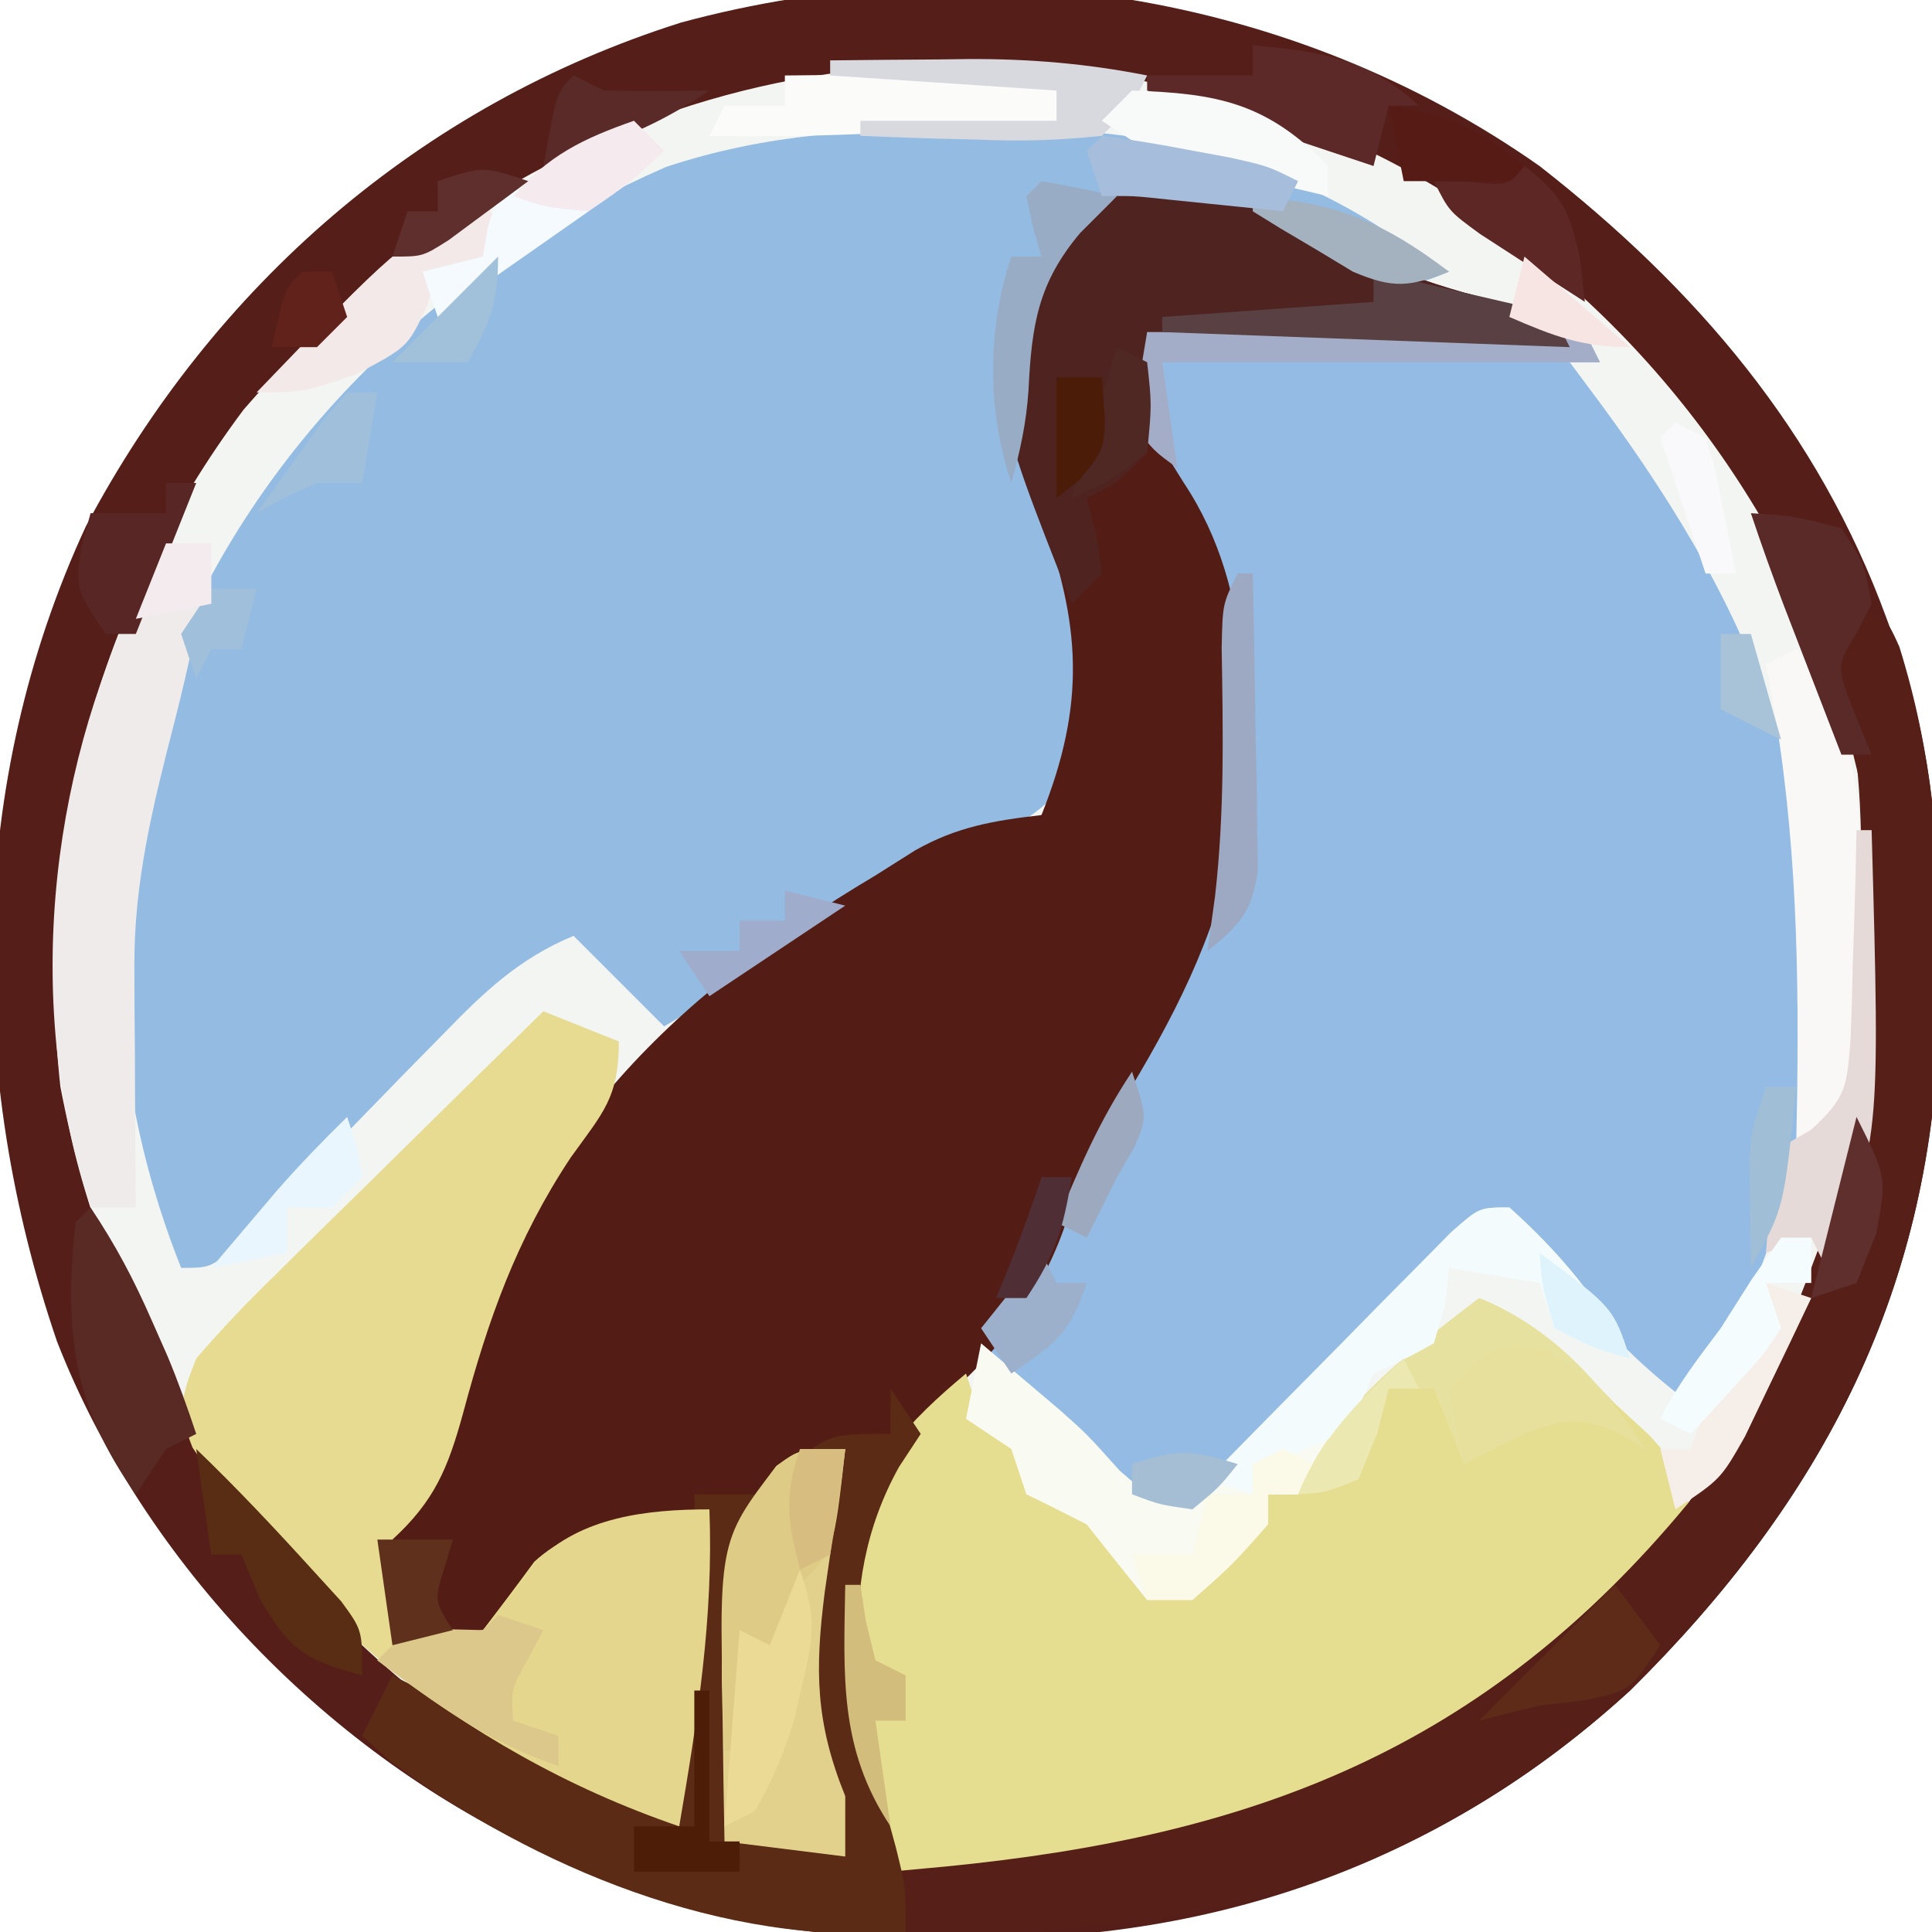
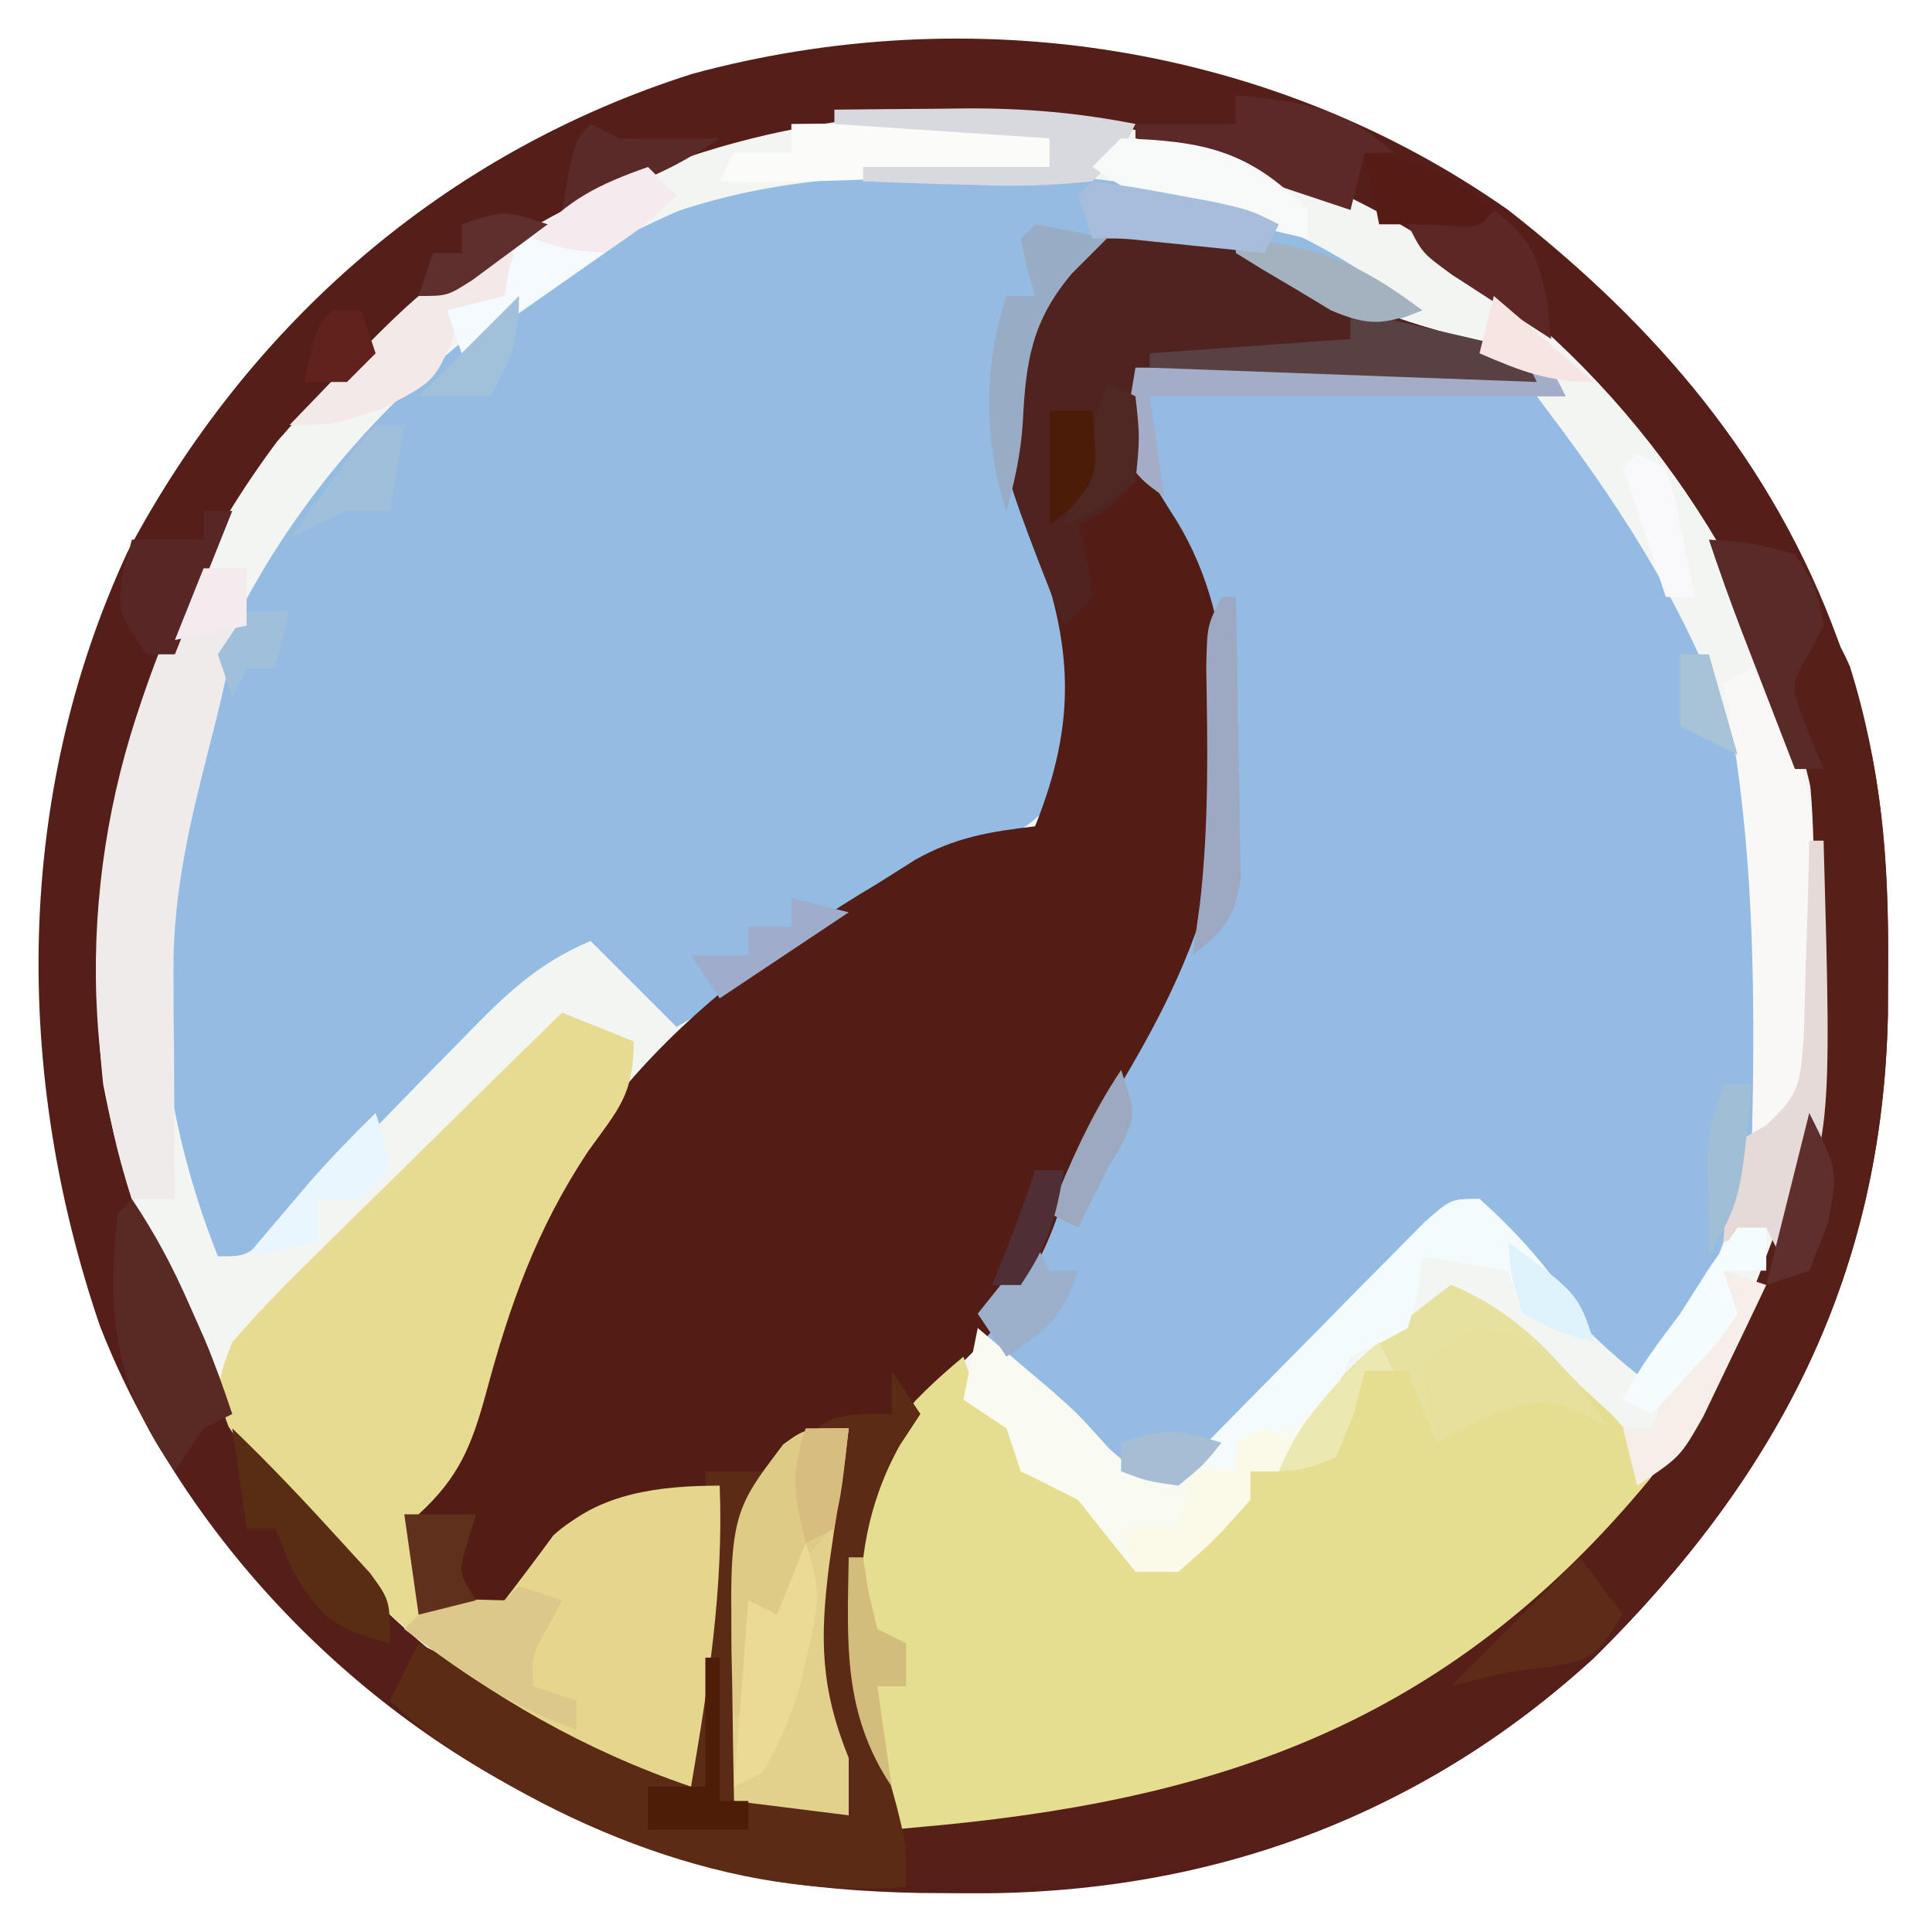
- <svg xmlns="http://www.w3.org/2000/svg" version="1.1" width="128" height="128">
+ <svg xmlns="http://www.w3.org/2000/svg" version="1.1" viewBox="-3.2 -3.65 134.39 134.79">
  <path d="M0 0 C10.367 8.106 18.463 17.558 23 30 C23.259 30.701 23.518 31.402 23.785 32.124 C26.113 39.007 26.541 45.454 26.5 52.688 C26.495 53.832 26.49 54.977 26.485 56.156 C26.113 74.281 18.848 88.301 6 101 C-6.364 112.311 -21.266 117.605 -37.875 117.438 C-39.452 117.427 -39.452 117.427 -41.061 117.417 C-49.038 117.252 -55.653 116.271 -63 113 C-63.873 112.638 -64.745 112.276 -65.645 111.902 C-80.125 105.341 -92.422 92.701 -98.223 77.875 C-104.25 60.246 -104.198 40.892 -96.312 23.875 C-87.844 7.898 -74.153 -4.041 -56.873 -9.508 C-37.417 -14.766 -16.427 -11.544 0 0 Z " fill="#F3F5F2" transform="translate(102,11)" />
  <path d="M0 0 C10.367 8.106 18.463 17.558 23 30 C23.259 30.701 23.518 31.402 23.785 32.124 C26.113 39.007 26.541 45.454 26.5 52.688 C26.495 53.832 26.49 54.977 26.485 56.156 C26.113 74.281 18.848 88.301 6 101 C-6.364 112.311 -21.266 117.605 -37.875 117.438 C-39.452 117.427 -39.452 117.427 -41.061 117.417 C-49.038 117.252 -55.653 116.271 -63 113 C-63.873 112.638 -64.745 112.276 -65.645 111.902 C-80.125 105.341 -92.422 92.701 -98.223 77.875 C-104.25 60.246 -104.198 40.892 -96.312 23.875 C-87.844 7.898 -74.153 -4.041 -56.873 -9.508 C-37.417 -14.766 -16.427 -11.544 0 0 Z M-85.859 16.137 C-95.651 29.233 -99.751 44.805 -98 61 C-94.709 78.127 -86.073 92.578 -72 103 C-64.846 107.654 -64.846 107.654 -57 110 C-55.796 102.945 -54.719 96.166 -55 89 C-61.279 89.527 -61.279 89.527 -66.602 92.469 C-67.001 93.015 -67.401 93.562 -67.812 94.125 C-68.534 95.074 -69.256 96.022 -70 97 C-72.812 97.375 -72.812 97.375 -75 97 C-75.688 94.188 -75.688 94.188 -76 91 C-75.558 90.594 -75.116 90.188 -74.66 89.77 C-72.182 87.128 -71.667 83.914 -70.75 80.5 C-65.98 64.232 -56.243 55.325 -42.113 46.664 C-39 45 -39 45 -35.723 43.938 C-32.771 43.215 -32.771 43.215 -31.125 40.375 C-28.924 33.772 -29.731 29.433 -32.062 23.062 C-33.926 17.791 -34.95 13.386 -33 8 C-30.5 5 -30.5 5 -28 3 C-27.67 2.67 -27.34 2.34 -27 2 C-21.141 1.49 -18.109 3.384 -13.27 6.395 C-8.88 8.678 -8.88 8.678 1 11 C-7.91 11 -16.82 11 -26 11 C-27.482 16.46 -27.482 16.46 -26.039 19.125 C-25.339 20.053 -25.339 20.053 -24.625 21 C-19.729 28.215 -20.144 37.367 -21.426 45.801 C-22.965 52.327 -25.868 57.554 -29.383 63.227 C-30.743 65.559 -31.612 67.503 -32.375 70.062 C-33.629 73.888 -35.887 76.404 -38.5 79.438 C-43.815 85.694 -46.61 91.425 -46.305 99.805 C-45.679 104.316 -44.341 108.657 -43 113 C-26.023 113.602 -11.322 109.825 1.625 98.438 C3.105 96.98 4.566 95.503 6 94 C6.558 93.461 7.116 92.922 7.691 92.367 C12.947 86.906 15.944 79.838 19 73 C19.366 72.188 19.732 71.376 20.109 70.539 C25.258 56.696 22.421 40.159 16.715 27.047 C9.945 13.544 -1.721 2.375 -15.875 -2.969 C-42.542 -11.769 -67.429 -5.097 -85.859 16.137 Z " fill="#561E19" transform="translate(102,11)" />
  <path d="M0 0 C1.006 -0.006 2.011 -0.013 3.047 -0.019 C11.947 0.132 19.811 1.825 27.375 6.688 C28.213 7.217 29.051 7.747 29.914 8.293 C30.52 8.691 31.126 9.09 31.75 9.5 C30.086 10.184 30.086 10.184 27.75 10.5 C24.883 9.153 22.294 7.513 19.602 5.848 C16.343 4.308 14.312 4.081 10.75 4.5 C7.532 7.133 5.289 9.642 3.75 13.5 C3.574 18.419 4.43 23.089 6.312 27.625 C8.462 32.877 8.364 37.22 6.875 42.75 C4.149 46.277 1.644 46.931 -2.484 48.367 C-6.39 49.967 -9.552 52.312 -12.926 54.816 C-15.293 56.531 -17.726 58.03 -20.25 59.5 C-22.23 57.52 -24.21 55.54 -26.25 53.5 C-29.915 55.034 -32.191 57.237 -34.945 60.07 C-36.266 61.414 -36.266 61.414 -37.613 62.785 C-38.525 63.722 -39.436 64.659 -40.375 65.625 C-42.185 67.486 -44 69.343 -45.82 71.195 C-47.023 72.433 -47.023 72.433 -48.25 73.696 C-50.25 75.5 -50.25 75.5 -52.25 75.5 C-57.866 61.339 -57.358 47.719 -52.102 33.363 C-45.789 19.406 -34.088 8.641 -20.125 2.562 C-13.429 0.333 -7.031 0.038 0 0 Z " fill="#94BBE2" transform="translate(64.25,8.5)" />
  <path d="M0 0 C9.57 0 19.14 0 29 0 C29.495 0.99 29.495 0.99 30 2 C29.34 2 28.68 2 28 2 C28.675 2.906 29.351 3.812 30.047 4.746 C40.694 19.205 45.513 31.62 44 50 C42.497 57.594 40.307 64.54 36 71 C32.41 68.307 29.771 65.511 27 62 C26.01 61.34 25.02 60.68 24 60 C24 59.34 24 58.68 24 58 C20.046 61.285 16.27 64.68 12.715 68.395 C11.858 69.284 11.858 69.284 10.983 70.191 C9.834 71.39 8.696 72.599 7.57 73.819 C5.953 75.5 5.953 75.5 3 78 C-1.32 77.571 -3.323 74.98 -6.25 71.938 C-7.588 70.559 -7.588 70.559 -8.953 69.152 C-9.629 68.442 -10.304 67.732 -11 67 C-10.511 66.256 -10.511 66.256 -10.012 65.496 C-7.599 61.746 -5.532 58.133 -3.883 53.973 C-2.739 51.418 -1.334 49.05 0.062 46.625 C5.341 36.999 6.564 26.431 4.25 15.625 C3.159 11.923 3.159 11.923 0.812 8.875 C-1 6 -1 6 0 0 Z " fill="#93BBE3" transform="translate(76,22)" />
  <path d="M0 0 C2.605 1.207 2.605 1.207 5.188 2.812 C9.994 5.615 14.466 7.162 19.883 8.359 C20.581 8.571 21.28 8.782 22 9 C22.495 9.99 22.495 9.99 23 11 C9.14 10.505 9.14 10.505 -5 10 C-5.194 15.816 -5.194 15.816 -2.562 20 C2.255 27.239 1.853 36.388 0.574 44.801 C-0.964 51.324 -3.865 56.549 -7.379 62.219 C-8.757 64.583 -9.65 66.593 -10.438 69.188 C-12.475 75.103 -16.919 80.298 -22.383 83.316 C-23.914 83.961 -25.456 84.577 -27.012 85.16 C-29.606 86.256 -31.227 87.841 -33 90 C-33 89.01 -33 88.02 -33 87 C-34.485 87.99 -34.485 87.99 -36 89 C-37.279 89.248 -38.557 89.495 -39.875 89.75 C-43.226 90.496 -44.616 91.346 -46.625 94.125 C-49 97 -49 97 -52.312 97.375 C-53.643 97.189 -53.643 97.189 -55 97 C-55.688 93.688 -55.688 93.688 -56 90 C-55.558 89.584 -55.116 89.167 -54.66 88.738 C-52.164 86.125 -51.664 82.904 -50.75 79.5 C-46.115 63.6 -36.955 54.315 -23 46 C-22.132 45.452 -21.265 44.904 -20.371 44.34 C-17.587 42.766 -15.156 42.367 -12 42 C-9.044 34.61 -9.387 29.349 -12.062 22.062 C-13.956 16.725 -14.771 12.47 -13 7 C-9.562 1.613 -6.451 -0.619 0 0 Z " fill="#531D15" transform="translate(81,12)" />
  <path d="M0 0 C3.838 1.564 6.167 4.025 9 7 C10.114 8.021 10.114 8.021 11.25 9.062 C13.213 11.236 13.861 12.085 14 15 C4.923 27.571 -9.586 34.717 -24.438 37.688 C-29.297 38.114 -34.125 38.079 -39 38 C-42.066 28.071 -43.736 19.73 -39 10 C-37.457 8.026 -35.935 6.621 -34 5 C-33.67 5.99 -33.34 6.98 -33 8 C-32.01 8.66 -31.02 9.32 -30 10 C-30 10.99 -30 11.98 -30 13 C-29.237 13.268 -28.474 13.536 -27.688 13.812 C-25.11 14.951 -23.73 15.814 -22 18 C-22 18.66 -22 19.32 -22 20 C-18.839 18.63 -18.007 18.011 -16 15 C-15.34 15 -14.68 15 -14 15 C-14 14.34 -14 13.68 -14 13 C-13.34 13 -12.68 13 -12 13 C-11.773 12.443 -11.546 11.886 -11.312 11.312 C-8.618 6.565 -4.27 3.294 0 0 Z " fill="#E5DD8F" transform="translate(98,86)" />
  <path d="M0 0 C1.65 0.66 3.3 1.32 5 2 C5 5.727 3.964 6.692 1.812 9.688 C-1.779 15.107 -3.649 20.388 -5.313 26.604 C-6.321 30.276 -7.207 32.435 -10 35 C-9.767 38.149 -9.767 38.149 -9 41 C-6.713 41.504 -6.713 41.504 -4 41 C-2.857 39.497 -1.716 37.993 -0.602 36.469 C2.533 33.594 6.908 33.461 11 33 C11.281 40.166 10.204 46.945 9 54 C-4.502 49.548 -15.517 40.76 -23.25 28.895 C-24.252 26.364 -23.994 25.544 -23 23 C-21.338 21.083 -19.686 19.337 -17.871 17.578 C-17.362 17.073 -16.853 16.568 -16.328 16.048 C-14.705 14.442 -13.072 12.846 -11.438 11.25 C-10.333 10.161 -9.23 9.071 -8.127 7.98 C-5.426 5.312 -2.715 2.654 0 0 Z " fill="#E6DB91" transform="translate(36,67)" />
  <path d="M0 0 C2 1 2 1 2.834 2.839 C5.024 9.844 5.542 16.371 5.5 23.688 C5.495 24.832 5.49 25.977 5.485 27.156 C5.113 45.281 -2.152 59.301 -15 72 C-29.037 84.842 -44.582 88.624 -63 88 C-63.33 86.68 -63.66 85.36 -64 84 C-62.225 83.836 -62.225 83.836 -60.414 83.668 C-39.992 81.67 -24.705 75.946 -11.188 59.625 C-7.616 54.793 -5.091 49.62 -3 44 C-2.737 43.304 -2.475 42.608 -2.204 41.891 C0.221 34.808 0.419 28.189 0.312 20.75 C0.317 19.033 0.317 19.033 0.322 17.281 C0.287 11.702 -0.032 7.275 -2 2 C-1.34 1.34 -0.68 0.68 0 0 Z " fill="#561F18" transform="translate(123,40)" />
  <path d="M0 0 C0.66 0.99 1.32 1.98 2 3 C1.526 3.722 1.051 4.444 0.562 5.188 C-3.969 13.345 -2.016 21.832 0.344 30.363 C1 33 1 33 1 36 C-11.037 36.944 -23.543 31.778 -33.125 24.688 C-33.744 24.131 -34.362 23.574 -35 23 C-34.34 21.68 -33.68 20.36 -33 19 C-24 23.5 -24 23.5 -15 28 C-13.655 20.903 -12.759 14.227 -13 7 C-11.68 7 -10.36 7 -9 7 C-8.175 6.34 -7.35 5.68 -6.5 5 C-4 3 -4 3 0 3 C0 2.01 0 1.02 0 0 Z " fill="#5C2B16" transform="translate(59,92)" />
  <path d="M0 0 C2.605 1.207 2.605 1.207 5.188 2.812 C9.994 5.615 14.466 7.162 19.883 8.359 C20.581 8.571 21.28 8.782 22 9 C22.495 9.99 22.495 9.99 23 11 C9.14 10.505 9.14 10.505 -5 10 C-5 12.64 -5 15.28 -5 18 C-7 20 -7 20 -9 21 C-8.794 21.784 -8.588 22.567 -8.375 23.375 C-8.251 24.241 -8.127 25.108 -8 26 C-8.66 26.66 -9.32 27.32 -10 28 C-15.381 14.352 -15.381 14.352 -13 7 C-9.562 1.613 -6.451 -0.619 0 0 Z " fill="#4E2320" transform="translate(81,12)" />
  <path d="M0 0 C0.281 7.166 -0.796 13.945 -2 21 C-9.559 18.411 -15.641 14.817 -22 10 C-21.34 9.34 -20.68 8.68 -20 8 C-19.237 8.082 -18.474 8.165 -17.688 8.25 C-16.801 8.168 -15.914 8.085 -15 8 C-13.799 6.507 -12.602 5.009 -11.461 3.469 C-8.494 0.486 -4.095 0 0 0 Z " fill="#E4D68C" transform="translate(47,100)" />
  <path d="M0 0 C3.373 3.027 5.839 6.02 8 10 C5.562 9.188 5.562 9.188 3 8 C2.505 6.515 2.505 6.515 2 5 C0.02 4.67 -1.96 4.34 -4 4 C-4.082 4.784 -4.165 5.567 -4.25 6.375 C-4.497 7.241 -4.745 8.107 -5 9 C-6.938 10.062 -6.938 10.062 -9 11 C-10.108 12.883 -10.108 12.883 -11 15 C-12.5 17.25 -12.5 17.25 -14 19 C-14.66 19 -15.32 19 -16 19 C-16 19.66 -16 20.32 -16 21 C-18.312 23.625 -18.312 23.625 -21 26 C-21.99 26 -22.98 26 -24 26 C-25.349 24.346 -26.681 22.678 -28 21 C-29.326 20.318 -30.658 19.648 -32 19 C-32.33 18.01 -32.66 17.02 -33 16 C-33.99 15.34 -34.98 14.68 -36 14 C-35.67 12.35 -35.34 10.7 -35 9 C-33.915 9.914 -32.832 10.832 -31.75 11.75 C-31.109 12.293 -30.469 12.835 -29.809 13.395 C-28 15 -28 15 -25.812 17.438 C-24.915 18.211 -24.915 18.211 -24 19 C-20.143 18.686 -18.343 16.669 -15.742 13.965 C-14.952 13.156 -14.162 12.347 -13.348 11.514 C-12.124 10.238 -12.124 10.238 -10.875 8.938 C-9.252 7.255 -7.625 5.576 -5.992 3.902 C-5.274 3.155 -4.556 2.407 -3.816 1.636 C-2 0 -2 0 0 0 Z " fill="#F9FAF2" transform="translate(100,80)" />
  <path d="M0 0 C0.99 0 1.98 0 3 0 C2.366 4.089 1.534 8.057 0.5 12.062 C-0.891 17.465 -2.132 22.479 -2.098 28.082 C-2.094 29.013 -2.091 29.945 -2.088 30.904 C-2.08 31.864 -2.071 32.824 -2.062 33.812 C-2.058 34.792 -2.053 35.771 -2.049 36.779 C-2.037 39.186 -2.021 41.593 -2 44 C-2.99 44 -3.98 44 -5 44 C-9.378 30.867 -7.871 15.582 -1.812 3.25 C-1.214 2.178 -0.616 1.105 0 0 Z " fill="#EEEBEA" transform="translate(11,36)" />
  <path d="M0 0 C-0.217 1.423 -0.217 1.423 -0.438 2.875 C-0.627 4.25 -0.814 5.625 -1 7 C-1.119 7.819 -1.237 8.637 -1.359 9.48 C-2.014 14.631 -1.987 18.092 0 23 C0 24.32 0 25.64 0 27 C-2.64 26.67 -5.28 26.34 -8 26 C-8.054 23.291 -8.094 20.584 -8.125 17.875 C-8.142 17.114 -8.159 16.354 -8.176 15.57 C-8.222 10.263 -7.917 5.501 -4.562 1.125 C-3 0 -3 0 0 0 Z " fill="#E2D18C" transform="translate(56,96)" />
  <path d="M0 0 C4.676 5.896 4.246 11.242 4.312 18.5 C4.342 19.558 4.371 20.617 4.4 21.707 C4.409 22.722 4.417 23.736 4.426 24.781 C4.44 25.71 4.455 26.639 4.47 27.596 C4 30 4 30 1.973 31.826 C1.322 32.214 0.671 32.601 0 33 C0.035 31.169 0.035 31.169 0.07 29.301 C0.196 19.628 -0.086 10.517 -2 1 C-1.34 0.67 -0.68 0.34 0 0 Z " fill="#F9F8F6" transform="translate(119,43)" />
  <path d="M0 0 C4.93 2.008 8.094 5.641 11 10 C10.422 9.649 9.845 9.299 9.25 8.938 C6.561 7.817 5.684 7.994 3 9 C1.652 9.637 0.314 10.296 -1 11 C-1.66 9.35 -2.32 7.7 -3 6 C-3.99 6 -4.98 6 -6 6 C-6.247 6.969 -6.495 7.939 -6.75 8.938 C-7.162 9.948 -7.575 10.959 -8 12 C-10.125 12.875 -10.125 12.875 -12 13 C-9.669 7.279 -4.771 3.681 0 0 Z " fill="#E6E19F" transform="translate(98,86)" />
  <path d="M0 0 C3.373 3.027 5.839 6.02 8 10 C5.562 9.188 5.562 9.188 3 8 C2.67 7.01 2.34 6.02 2 5 C-0.97 4.505 -0.97 4.505 -4 4 C-4.082 4.784 -4.165 5.567 -4.25 6.375 C-4.497 7.241 -4.745 8.107 -5 9 C-6.938 10.062 -6.938 10.062 -9 11 C-9.433 11.99 -9.433 11.99 -9.875 13 C-11 15 -11 15 -14.125 16.25 C-15.074 16.497 -16.023 16.745 -17 17 C-17 17.66 -17 18.32 -17 19 C-17.99 18.67 -18.98 18.34 -20 18 C-17.05 14.992 -14.089 11.995 -11.125 9 C-10.283 8.141 -9.441 7.283 -8.574 6.398 C-7.769 5.586 -6.963 4.774 -6.133 3.938 C-5.389 3.183 -4.646 2.429 -3.879 1.652 C-2 0 -2 0 0 0 Z " fill="#F4FBFC" transform="translate(100,80)" />
  <path d="M0 0 C-0.75 6.75 -0.75 6.75 -3 9 C-3.648 11.571 -3.648 11.571 -4 14 C-4.66 13.67 -5.32 13.34 -6 13 C-6.33 15.31 -6.66 17.62 -7 20 C-7.33 20 -7.66 20 -8 20 C-8.442 6.186 -8.442 6.186 -4.562 1.125 C-3 0 -3 0 0 0 Z " fill="#DDCB86" transform="translate(56,96)" />
  <path d="M0 0 C1.674 2.511 2.86 4.757 4.062 7.5 C4.404 8.273 4.746 9.047 5.098 9.844 C5.805 11.534 6.421 13.262 7 15 C6.01 15.495 6.01 15.495 5 16 C4.34 16.99 3.68 17.98 3 19 C-1.207 13.084 -1.76 8.198 -1 1 C-0.67 0.67 -0.34 0.34 0 0 Z " fill="#592923" transform="translate(6,80)" />
  <path d="M0 0 C2.25 -0.027 4.5 -0.046 6.75 -0.062 C8.003 -0.074 9.256 -0.086 10.547 -0.098 C13.285 -0.02 15.419 0.172 18 1 C18 1.66 18 2.32 18 3 C10.315 3.675 2.716 4.157 -5 4 C-4.67 3.34 -4.34 2.68 -4 2 C-2.68 2 -1.36 2 0 2 C0 1.34 0 0.68 0 0 Z " fill="#FBFBF9" transform="translate(52,5)" />
  <path d="M0 0 C4.557 0.438 7.577 0.85 11 4 C10.34 4 9.68 4 9 4 C8.67 5.32 8.34 6.64 8 8 C3.05 6.35 -1.9 4.7 -7 3 C-7 2.67 -7 2.34 -7 2 C-4.69 2 -2.38 2 0 2 C0 1.34 0 0.68 0 0 Z " fill="#5D2928" transform="translate(83,3)" />
  <path d="M0 0 C0.33 0 0.66 0 1 0 C1.574 20.723 1.574 20.723 -2 29 C-2.33 28.34 -2.66 27.68 -3 27 C-3.99 27.33 -4.98 27.66 -6 28 C-5.75 24.688 -5.75 24.688 -5 21 C-4.34 20.618 -3.68 20.237 -3 19.844 C-0.602 17.633 -0.648 16.928 -0.391 13.77 C-0.324 12.118 -0.278 10.465 -0.25 8.812 C-0.22 7.968 -0.191 7.123 -0.16 6.252 C-0.09 4.168 -0.042 2.084 0 0 Z " fill="#E6DAD8" transform="translate(123,55)" />
  <path d="M0 0 C9.57 0 19.14 0 29 0 C29.33 0.66 29.66 1.32 30 2 C20.43 2 10.86 2 1 2 C1.33 4.31 1.66 6.62 2 9 C0.438 7.875 0.438 7.875 -1 6 C-0.67 4.02 -0.34 2.04 0 0 Z " fill="#A3ADC8" transform="translate(76,22)" />
  <path d="M0 0 C0.99 0.33 1.98 0.66 3 1 C2.67 1.619 2.34 2.237 2 2.875 C0.858 4.91 0.858 4.91 1 7 C1.99 7.33 2.98 7.66 4 8 C4 8.66 4 9.32 4 10 C-0.671 8.443 -4.087 5.916 -8 3 C-6 1 -6 1 -3.438 0.938 C-2.231 0.968 -2.231 0.968 -1 1 C-0.67 0.67 -0.34 0.34 0 0 Z " fill="#DCC88B" transform="translate(33,107)" />
  <path d="M0 0 C2.375 -0.027 4.75 -0.047 7.125 -0.062 C8.123 -0.075 8.123 -0.075 9.141 -0.088 C13.207 -0.108 17.012 0.211 21 1 C20.012 2.984 20.012 2.984 18 5 C15.13 5.296 12.662 5.379 9.812 5.25 C9.063 5.232 8.313 5.214 7.541 5.195 C5.693 5.148 3.847 5.076 2 5 C2 4.67 2 4.34 2 4 C6.29 4 10.58 4 15 4 C15 3.34 15 2.68 15 2 C10.05 1.67 5.1 1.34 0 1 C0 0.67 0 0.34 0 0 Z " fill="#D8D9DE" transform="translate(55,4)" />
  <path d="M0 0 C2.875 0.188 2.875 0.188 6 1 C7.5 3.312 7.5 3.312 8 6 C7.67 6.639 7.34 7.279 7 7.938 C5.656 10.136 5.656 10.136 6.875 13.25 C7.246 14.158 7.617 15.065 8 16 C7.34 16 6.68 16 6 16 C5.187 13.896 4.374 11.792 3.562 9.688 C3.11 8.516 2.658 7.344 2.191 6.137 C1.42 4.106 0.687 2.061 0 0 Z " fill="#592A28" transform="translate(116,34)" />
  <path d="M0 0 C5.65 0.185 8.92 0.793 13 5 C13 5.66 13 6.32 13 7 C11.061 6.549 9.124 6.089 7.188 5.625 C6.109 5.37 5.03 5.115 3.918 4.852 C1 4 1 4 -2 2 C-1.34 1.34 -0.68 0.68 0 0 Z " fill="#F7FAF9" transform="translate(75,6)" />
  <path d="M0 0 C0.33 0.66 0.66 1.32 1 2 C0.67 2.66 0.34 3.32 0 4 C-0.99 4.33 -1.98 4.66 -3 5 C-3.248 5.784 -3.495 6.567 -3.75 7.375 C-5 10 -5 10 -8.438 11.812 C-12 13 -12 13 -15 13 C-5.774 3.405 -5.774 3.405 0 0 Z " fill="#F3E9E9" transform="translate(32,13)" />
  <path d="M0 0 C2.927 1.756 4.535 3.734 6.5 6.5 C5.923 6.149 5.345 5.799 4.75 5.438 C2.061 4.317 1.184 4.494 -1.5 5.5 C-2.848 6.137 -4.186 6.796 -5.5 7.5 C-5.83 5.85 -6.16 4.2 -6.5 2.5 C-3.232 -0.646 -3.232 -0.646 0 0 Z " fill="#E6E09C" transform="translate(102.5,89.5)" />
  <path d="M0 0 C1.981 0.448 3.96 0.909 5.938 1.375 C7.591 1.758 7.591 1.758 9.277 2.148 C10.625 2.57 10.625 2.57 12 3 C12.33 3.66 12.66 4.32 13 5 C4.09 4.67 -4.82 4.34 -14 4 C-14 3.67 -14 3.34 -14 3 C-9.38 2.67 -4.76 2.34 0 2 C0 1.34 0 0.68 0 0 Z " fill="#594043" transform="translate(91,18)" />
  <path d="M0 0 C2.694 2.586 5.241 5.299 7.75 8.062 C8.364 8.734 8.977 9.406 9.609 10.098 C11 12 11 12 11 15 C7.227 13.98 6.198 13.341 4.188 9.875 C3.796 8.926 3.404 7.978 3 7 C2.34 7 1.68 7 1 7 C0.67 4.69 0.34 2.38 0 0 Z " fill="#592C14" transform="translate(13,96)" />
  <path d="M0 0 C0.99 0.33 1.98 0.66 3 1 C2.072 2.963 1.133 4.92 0.188 6.875 C-0.335 7.966 -0.857 9.056 -1.395 10.18 C-3 13 -3 13 -6 15 C-6.33 13.68 -6.66 12.36 -7 11 C-6.34 11 -5.68 11 -5 11 C-4.732 10.258 -4.464 9.515 -4.188 8.75 C-3.056 6.13 -1.712 4.257 0 2 C0 1.34 0 0.68 0 0 Z " fill="#F6EFE9" transform="translate(117,85)" />
  <path d="M0 0 C1.072 3.217 0.937 4.24 0.188 7.438 C0.016 8.199 -0.155 8.961 -0.332 9.746 C-1.008 12.026 -1.79 13.954 -3 16 C-3.66 16.33 -4.32 16.66 -5 17 C-4.67 12.71 -4.34 8.42 -4 4 C-3.34 4.33 -2.68 4.66 -2 5 C-1.34 3.35 -0.68 1.7 0 0 Z " fill="#EADA96" transform="translate(53,104)" />
  <path d="M0 0 C0.66 0 1.32 0 2 0 C0.667 3.333 -0.667 6.667 -2 10 C-2.66 10 -3.32 10 -4 10 C-6 7 -6 7 -5.625 4.312 C-5.419 3.549 -5.213 2.786 -5 2 C-3.35 2 -1.7 2 0 2 C0 1.34 0 0.68 0 0 Z " fill="#582625" transform="translate(11,32)" />
  <path d="M0 0 C0.33 0 0.66 0 1 0 C1.087 3.604 1.14 7.208 1.188 10.812 C1.225 12.349 1.225 12.349 1.264 13.916 C1.273 14.899 1.283 15.882 1.293 16.895 C1.309 17.801 1.324 18.706 1.341 19.64 C0.939 22.424 0.163 23.276 -2 25 C-1.835 23.804 -1.67 22.608 -1.5 21.375 C-0.87 15.892 -0.967 10.453 -1.062 4.941 C-1 2 -1 2 0 0 Z " fill="#9DA9C2" transform="translate(82,38)" />
  <path d="M0 0 C0.99 1.32 1.98 2.64 3 4 C1 7 1 7 -1.875 7.625 C-2.906 7.749 -3.938 7.872 -5 8 C-6.337 8.317 -7.673 8.643 -9 9 C-6 6 -3 3 0 0 Z " fill="#5D2B18" transform="translate(107,105)" />
  <path d="M0 0 C1.675 0.286 3.344 0.618 5 1 C4.196 1.804 3.391 2.609 2.562 3.438 C-0.247 6.769 -0.649 9.579 -0.859 13.852 C-1.001 16.01 -1.417 17.921 -2 20 C-3.601 15.197 -3.612 9.835 -2 5 C-1.34 5 -0.68 5 0 5 C-0.278 4.041 -0.278 4.041 -0.562 3.062 C-0.707 2.382 -0.851 1.701 -1 1 C-0.67 0.67 -0.34 0.34 0 0 Z " fill="#99ACC6" transform="translate(69,12)" />
  <path d="M0 0 C3.821 0.531 6.062 1.497 9 4 C8.67 4.99 8.34 5.98 8 7 C8 6.34 8 5.68 8 5 C5.69 5 3.38 5 1 5 C0.67 3.35 0.34 1.7 0 0 Z " fill="#571B16" transform="translate(92,7)" />
  <path d="M0 0 C0.66 0.33 1.32 0.66 2 1 C1.67 1.66 1.34 2.32 1 3 C0.34 3 -0.32 3 -1 3 C-1 3.66 -1 4.32 -1 5 C-3.312 7.625 -3.312 7.625 -6 10 C-6.99 10 -7.98 10 -9 10 C-9.33 9.01 -9.66 8.02 -10 7 C-8.68 7 -7.36 7 -6 7 C-5.67 5.68 -5.34 4.36 -5 3 C-4.01 3 -3.02 3 -2 3 C-2 2.34 -2 1.68 -2 1 C-1.34 0.67 -0.68 0.34 0 0 Z " fill="#FBFAE8" transform="translate(85,96)" />
  <path d="M0 0 C2.523 1.974 2.993 2.967 3.688 6.188 C3.791 7.116 3.894 8.044 4 9 C2.517 8.047 1.039 7.088 -0.438 6.125 C-1.261 5.591 -2.085 5.058 -2.934 4.508 C-5 3 -5 3 -6 1 C-4.793 1.031 -4.793 1.031 -3.562 1.062 C-1.066 1.296 -1.066 1.296 0 0 Z " fill="#5C2724" transform="translate(101,11)" />
  <path d="M0 0 C0.99 0.66 1.98 1.32 3 2 C-0.3 4.31 -3.6 6.62 -7 9 C-7.33 8.01 -7.66 7.02 -8 6 C-6.68 5.67 -5.36 5.34 -4 5 C-3.845 4.041 -3.845 4.041 -3.688 3.062 C-3.461 2.382 -3.234 1.701 -3 1 C-2.01 0.67 -1.02 0.34 0 0 Z " fill="#F4FAFE" transform="translate(36,12)" />
  <path d="M0 0 C0.66 0 1.32 0 2 0 C2 0.99 2 1.98 2 3 C1.01 3 0.02 3 -1 3 C-0.67 3.99 -0.34 4.98 0 6 C-1.215 7.824 -1.215 7.824 -2.938 9.688 C-3.786 10.621 -3.786 10.621 -4.652 11.574 C-5.097 12.045 -5.542 12.515 -6 13 C-6.66 12.67 -7.32 12.34 -8 12 C-6.884 9.768 -5.499 7.999 -4 6 C-3.319 4.928 -2.639 3.855 -1.938 2.75 C-1.298 1.843 -0.659 0.935 0 0 Z " fill="#F4FCFD" transform="translate(118,82)" />
  <path d="M0 0 C5.625 0.45 8.615 1.684 13 5 C10.345 6.017 9.308 6.13 6.641 5.004 C5.852 4.528 5.063 4.053 4.25 3.562 C3.451 3.089 2.652 2.616 1.828 2.129 C1.225 1.756 0.622 1.384 0 1 C0 0.67 0 0.34 0 0 Z " fill="#A4B1BF" transform="translate(83,13)" />
  <path d="M0 0 C1.822 0.228 3.634 0.533 5.438 0.875 C6.426 1.058 7.415 1.241 8.434 1.43 C11 2 11 2 13 3 C12.67 3.66 12.34 4.32 12 5 C11.301 4.928 10.603 4.856 9.883 4.781 C8.973 4.688 8.063 4.596 7.125 4.5 C6.22 4.407 5.315 4.314 4.383 4.219 C2.067 3.97 2.067 3.97 0 4 C-0.33 3.01 -0.66 2.02 -1 1 C-0.67 0.67 -0.34 0.34 0 0 Z " fill="#A6BDDB" transform="translate(73,9)" />
  <path d="M0 0 C0.66 0.33 1.32 0.66 2 1 C4.333 1.04 6.667 1.043 9 1 C6.498 2.668 4.589 3.624 1.812 4.625 C1.097 4.885 0.382 5.146 -0.355 5.414 C-0.898 5.607 -1.441 5.801 -2 6 C-1.125 1.125 -1.125 1.125 0 0 Z " fill="#5A2A28" transform="translate(38,5)" />
  <path d="M0 0 C0.625 1.875 0.625 1.875 1 4 C0.34 4.66 -0.32 5.32 -1 6 C-1.99 6 -2.98 6 -4 6 C-4 6.99 -4 7.98 -4 9 C-5.65 9.33 -7.3 9.66 -9 10 C-8.064 8.894 -7.126 7.791 -6.188 6.688 C-5.665 6.073 -5.143 5.458 -4.605 4.824 C-3.128 3.146 -1.6 1.561 0 0 Z " fill="#EAF6FD" transform="translate(23,74)" />
  <path d="M0 0 C0.33 0 0.66 0 1 0 C1.124 0.804 1.248 1.609 1.375 2.438 C1.581 3.283 1.788 4.129 2 5 C2.66 5.33 3.32 5.66 4 6 C4 6.99 4 7.98 4 9 C3.34 9 2.68 9 2 9 C2.33 11.31 2.66 13.62 3 16 C-0.427 10.859 -0.102 5.992 0 0 Z " fill="#D2BD7D" transform="translate(56,105)" />
  <path d="M0 0 C0.33 0 0.66 0 1 0 C1 3.3 1 6.6 1 10 C1.66 10 2.32 10 3 10 C3 10.66 3 11.32 3 12 C0.69 12 -1.62 12 -4 12 C-4 11.01 -4 10.02 -4 9 C-2.68 9 -1.36 9 0 9 C0 6.03 0 3.06 0 0 Z " fill="#4E1D07" transform="translate(46,112)" />
  <path d="M0 0 C2 4 2 4 1.312 7.688 C0.879 8.781 0.446 9.874 0 11 C-0.99 11.33 -1.98 11.66 -3 12 C-2.01 8.04 -1.02 4.08 0 0 Z " fill="#5F2F2D" transform="translate(123,74)" />
  <path d="M0 0 C1.32 0.33 2.64 0.66 4 1 C-0.455 3.97 -0.455 3.97 -5 7 C-5.66 6.01 -6.32 5.02 -7 4 C-5.68 4 -4.36 4 -3 4 C-3 3.34 -3 2.68 -3 2 C-2.01 2 -1.02 2 0 2 C0 1.34 0 0.68 0 0 Z " fill="#9FACCB" transform="translate(52,59)" />
  <path d="M0 0 C1.667 0 3.333 0 5 0 C4.814 0.619 4.629 1.238 4.438 1.875 C3.763 4.042 3.763 4.042 5 6 C3.68 6.33 2.36 6.66 1 7 C0.67 4.69 0.34 2.38 0 0 Z " fill="#5F311D" transform="translate(25,102)" />
  <path d="M0 0 C0.33 0.66 0.66 1.32 1 2 C0.34 2 -0.32 2 -1 2 C-1.248 2.969 -1.495 3.939 -1.75 4.938 C-2.163 5.948 -2.575 6.959 -3 8 C-5.125 8.875 -5.125 8.875 -7 9 C-5.445 5.183 -2.964 2.808 0 0 Z " fill="#ECE8B1" transform="translate(93,90)" />
  <path d="M0 0 C0.33 0.66 0.66 1.32 1 2 C1.66 2 2.32 2 3 2 C1.867 5.399 0.875 6.053 -2 8 C-2.66 7.01 -3.32 6.02 -4 5 C-2.68 3.35 -1.36 1.7 0 0 Z " fill="#9CAFCB" transform="translate(69,83)" />
  <path d="M0 0 C1 3 1 3 0.188 4.938 C-0.204 5.618 -0.596 6.299 -1 7 C-1.371 7.742 -1.742 8.485 -2.125 9.25 C-2.414 9.828 -2.703 10.405 -3 11 C-3.66 10.67 -4.32 10.34 -5 10 C-3.498 6.381 -2.179 3.268 0 0 Z " fill="#9CA9BF" transform="translate(75,71)" />
  <path d="M0 0 C0.66 0 1.32 0 2 0 C1.67 1.98 1.34 3.96 1 6 C0.01 6 -0.98 6 -2 6 C-4.15 6.95 -4.15 6.95 -6 8 C-5.05 6.661 -4.089 5.329 -3.125 4 C-2.591 3.257 -2.058 2.515 -1.508 1.75 C-1.01 1.173 -0.513 0.595 0 0 Z " fill="#9FBFDB" transform="translate(23,26)" />
  <path d="M0 0 C0.66 0.66 1.32 1.32 2 2 C-0.188 4.062 -0.188 4.062 -3 6 C-5.812 5.75 -5.812 5.75 -8 5 C-5.647 2.276 -3.375 1.186 0 0 Z " fill="#F5EAED" transform="translate(42,8)" />
  <path d="M0 0 C0.66 0 1.32 0 2 0 C1.196 8.036 1.196 8.036 -1 12 C-1.027 10.563 -1.046 9.125 -1.062 7.688 C-1.074 6.887 -1.086 6.086 -1.098 5.262 C-1 3 -1 3 0 0 Z " fill="#A0BED5" transform="translate(117,72)" />
  <path d="M0 0 C0.99 0 1.98 0 3 0 C2.744 2.343 2.407 4.678 2 7 C1.01 7.495 1.01 7.495 0 8 C-0.8 4.713 -1.097 3.29 0 0 Z " fill="#D8BD81" transform="translate(53,96)" />
  <path d="M0 0 C0 3.106 -0.539 4.353 -2 7 C-3.65 7 -5.3 7 -7 7 C-4.667 4.667 -2.333 2.333 0 0 Z " fill="#A1C0DA" transform="translate(33,17)" />
  <path d="M0 0 C-1.121 0.839 -2.247 1.671 -3.375 2.5 C-4.001 2.964 -4.628 3.428 -5.273 3.906 C-7 5 -7 5 -9 5 C-8.67 4.01 -8.34 3.02 -8 2 C-7.34 2 -6.68 2 -6 2 C-6 1.34 -6 0.68 -6 0 C-3 -1 -3 -1 0 0 Z " fill="#5E2F2D" transform="translate(35,12)" />
  <path d="M0 0 C0.66 0.33 1.32 0.66 2 1 C2.312 3.812 2.312 3.812 2 7 C-0.5 8.875 -0.5 8.875 -3 10 C-2.01 6.7 -1.02 3.4 0 0 Z " fill="#4F2824" transform="translate(74,23)" />
  <path d="M0 0 C0.99 0 1.98 0 3 0 C3.369 4.554 3.369 4.554 1.5 6.812 C1.005 7.204 0.51 7.596 0 8 C0 5.36 0 2.72 0 0 Z " fill="#4B1C08" transform="translate(70,25)" />
  <path d="M0 0 C-1.25 1.562 -1.25 1.562 -3 3 C-5.188 2.688 -5.188 2.688 -7 2 C-7 1.34 -7 0.68 -7 0 C-3.867 -1.044 -3.01 -0.934 0 0 Z " fill="#A5BED4" transform="translate(82,97)" />
  <path d="M0 0 C0.99 0 1.98 0 3 0 C2.67 1.32 2.34 2.64 2 4 C1.34 4 0.68 4 0 4 C-0.33 4.66 -0.66 5.32 -1 6 C-1.33 5.01 -1.66 4.02 -2 3 C-1.34 2.01 -0.68 1.02 0 0 Z " fill="#A0BFDA" transform="translate(14,39)" />
  <path d="M0 0 C0.99 0 1.98 0 3 0 C3 1.32 3 2.64 3 4 C1.35 4.33 -0.3 4.66 -2 5 C-1.34 3.35 -0.68 1.7 0 0 Z " fill="#F4EBEE" transform="translate(11,36)" />
  <path d="M0 0 C0.66 0.33 1.32 0.66 2 1 C2.633 3.066 2.633 3.066 3.125 5.562 C3.293 6.389 3.46 7.215 3.633 8.066 C3.754 8.704 3.875 9.343 4 10 C3.34 10 2.68 10 2 10 C1.01 7.03 0.02 4.06 -1 1 C-0.67 0.67 -0.34 0.34 0 0 Z " fill="#F9F9FB" transform="translate(111,28)" />
  <path d="M0 0 C4.875 3.625 4.875 3.625 6 7 C3.562 6.312 3.562 6.312 1 5 C0.188 2.375 0.188 2.375 0 0 Z " fill="#DFF3FD" transform="translate(102,83)" />
  <path d="M0 0 C0.66 0 1.32 0 2 0 C1.453 3.375 0.945 5.082 -1 8 C-1.66 8 -2.32 8 -3 8 C-2.691 7.237 -2.381 6.474 -2.062 5.688 C-1.321 3.812 -0.638 1.913 0 0 Z " fill="#4F2E36" transform="translate(69,78)" />
  <path d="M0 0 C0.66 0 1.32 0 2 0 C2.66 2.31 3.32 4.62 4 7 C2.68 6.34 1.36 5.68 0 5 C0 3.35 0 1.7 0 0 Z " fill="#A8C3D8" transform="translate(114,42)" />
  <path d="M0 0 C2.31 1.98 4.62 3.96 7 6 C3.796 6 1.906 5.257 -1 4 C-0.67 2.68 -0.34 1.36 0 0 Z " fill="#F6E5E3" transform="translate(101,17)" />
  <path d="M0 0 C0.66 0 1.32 0 2 0 C2.33 0.99 2.66 1.98 3 3 C2.34 3.66 1.68 4.32 1 5 C0.01 5 -0.98 5 -2 5 C-1.125 1.125 -1.125 1.125 0 0 Z " fill="#60221A" transform="translate(20,18)" />
</svg>
